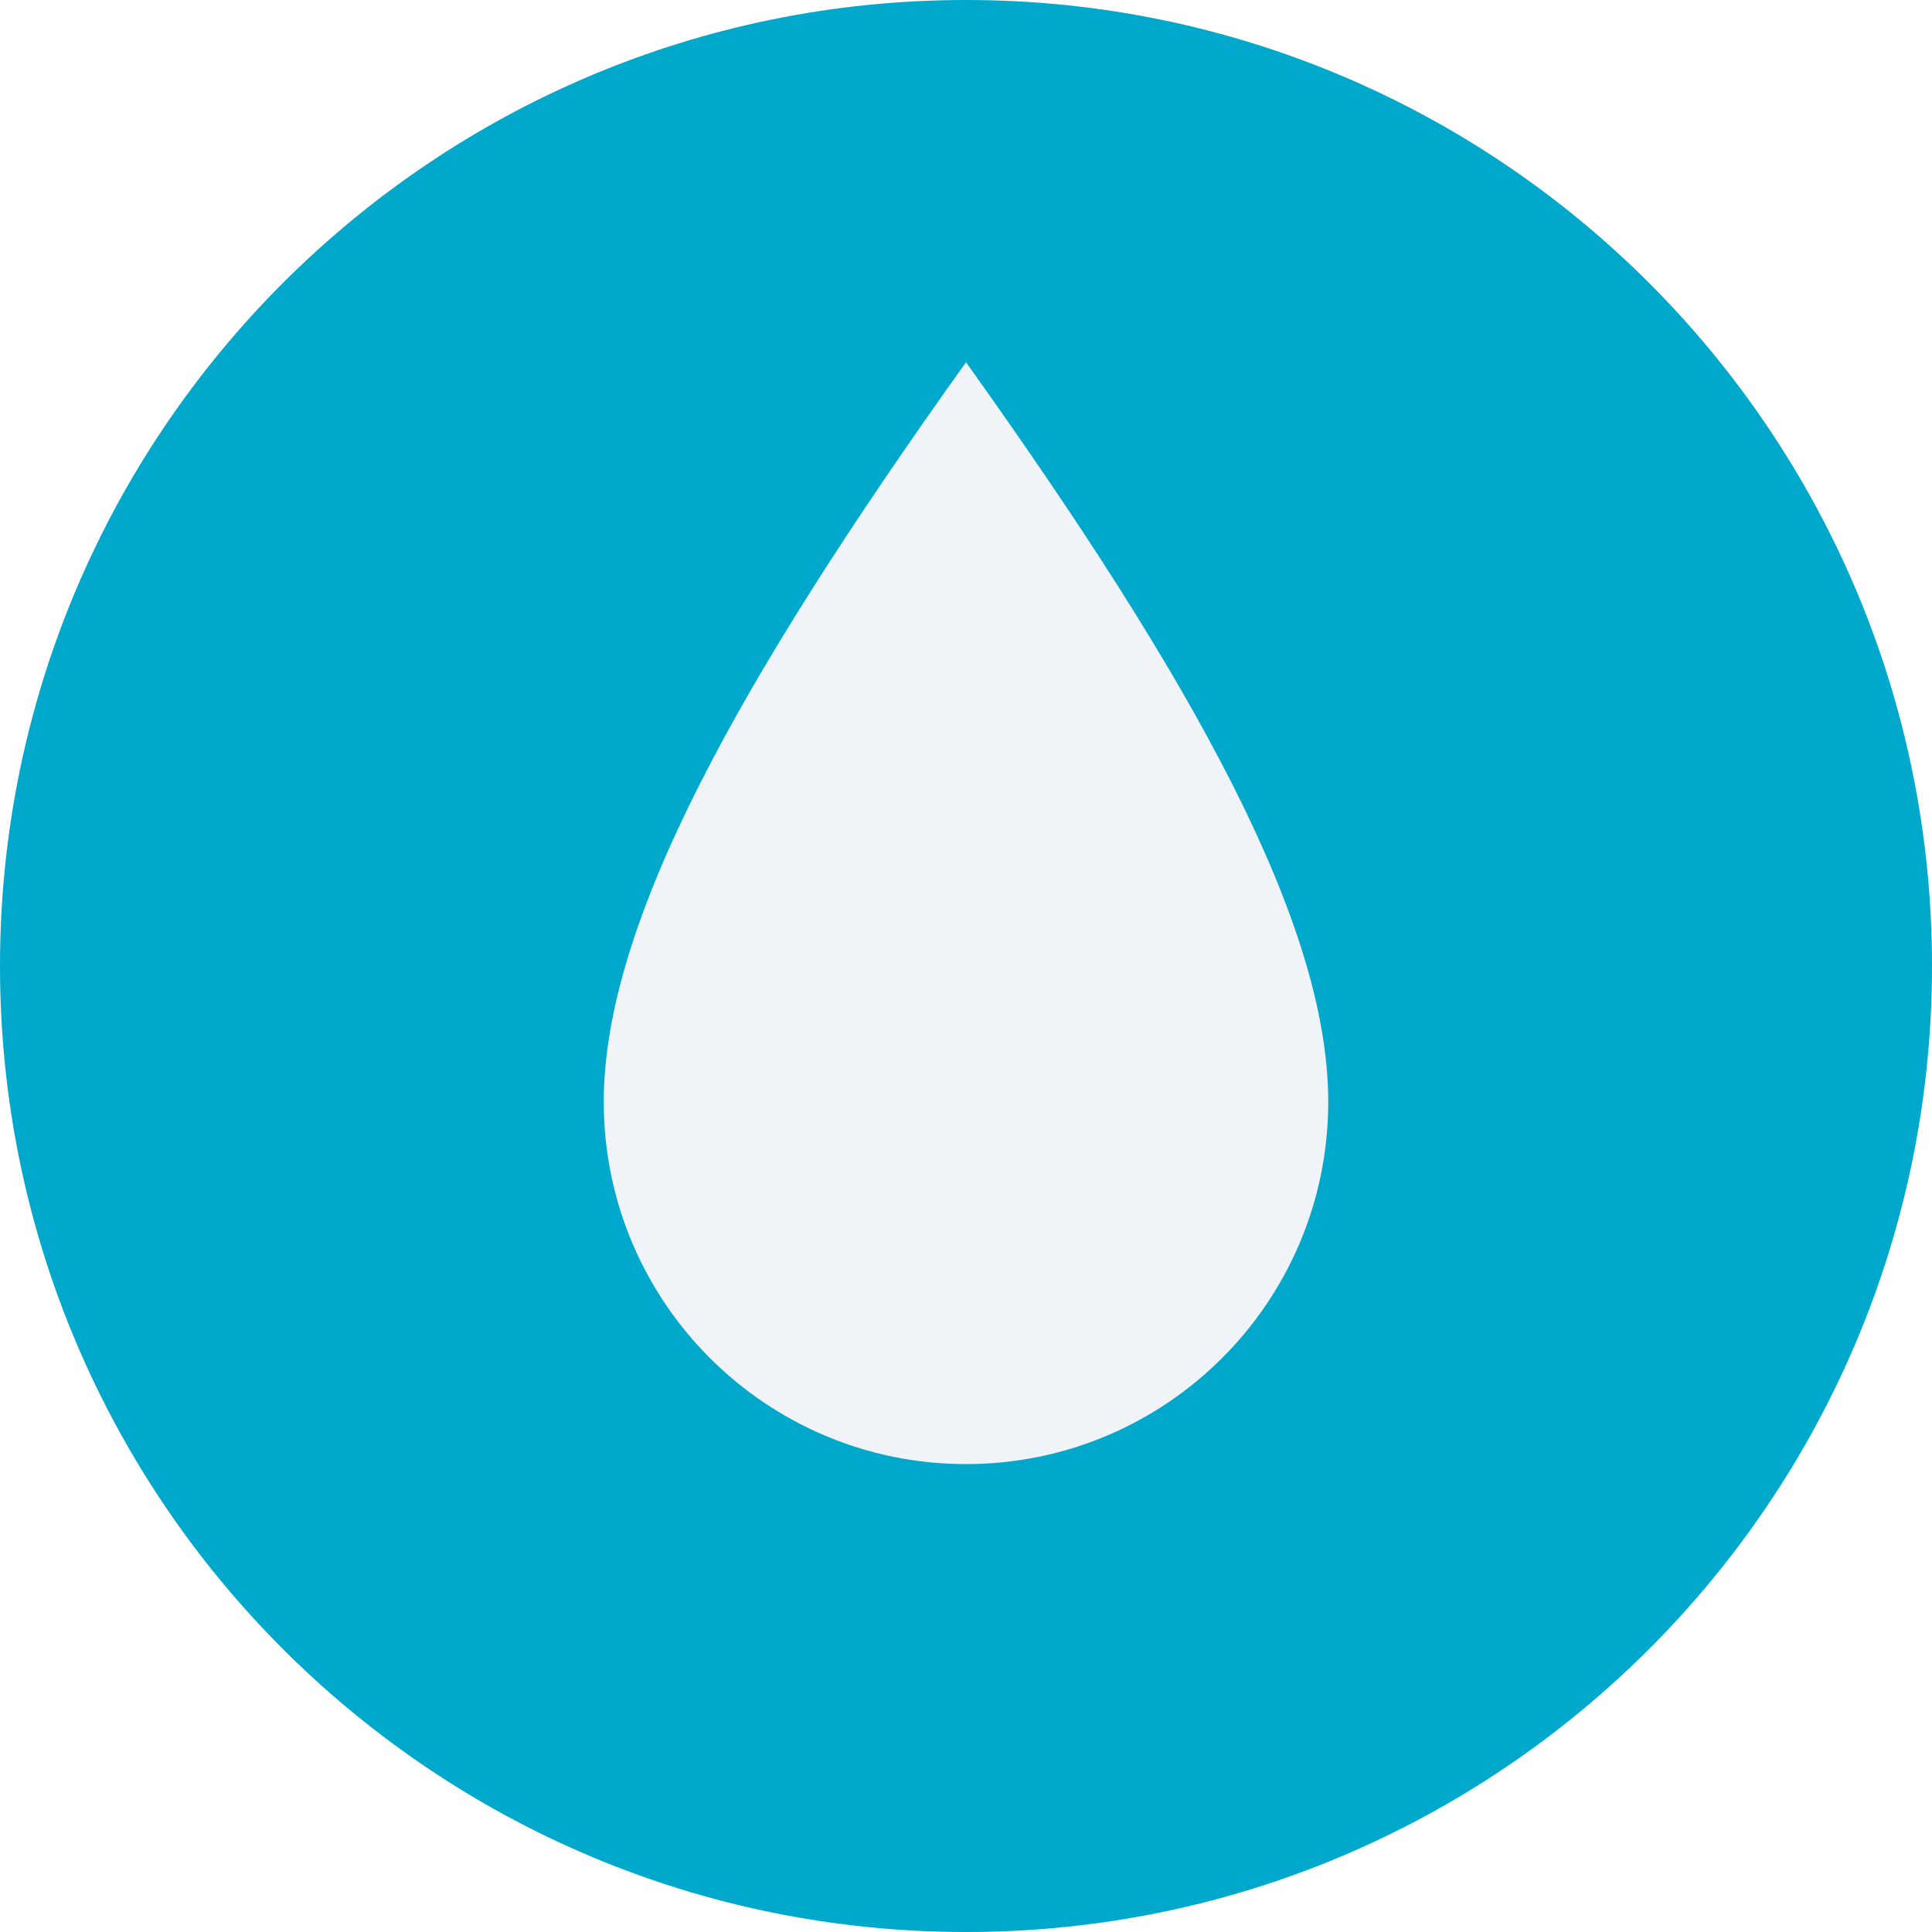
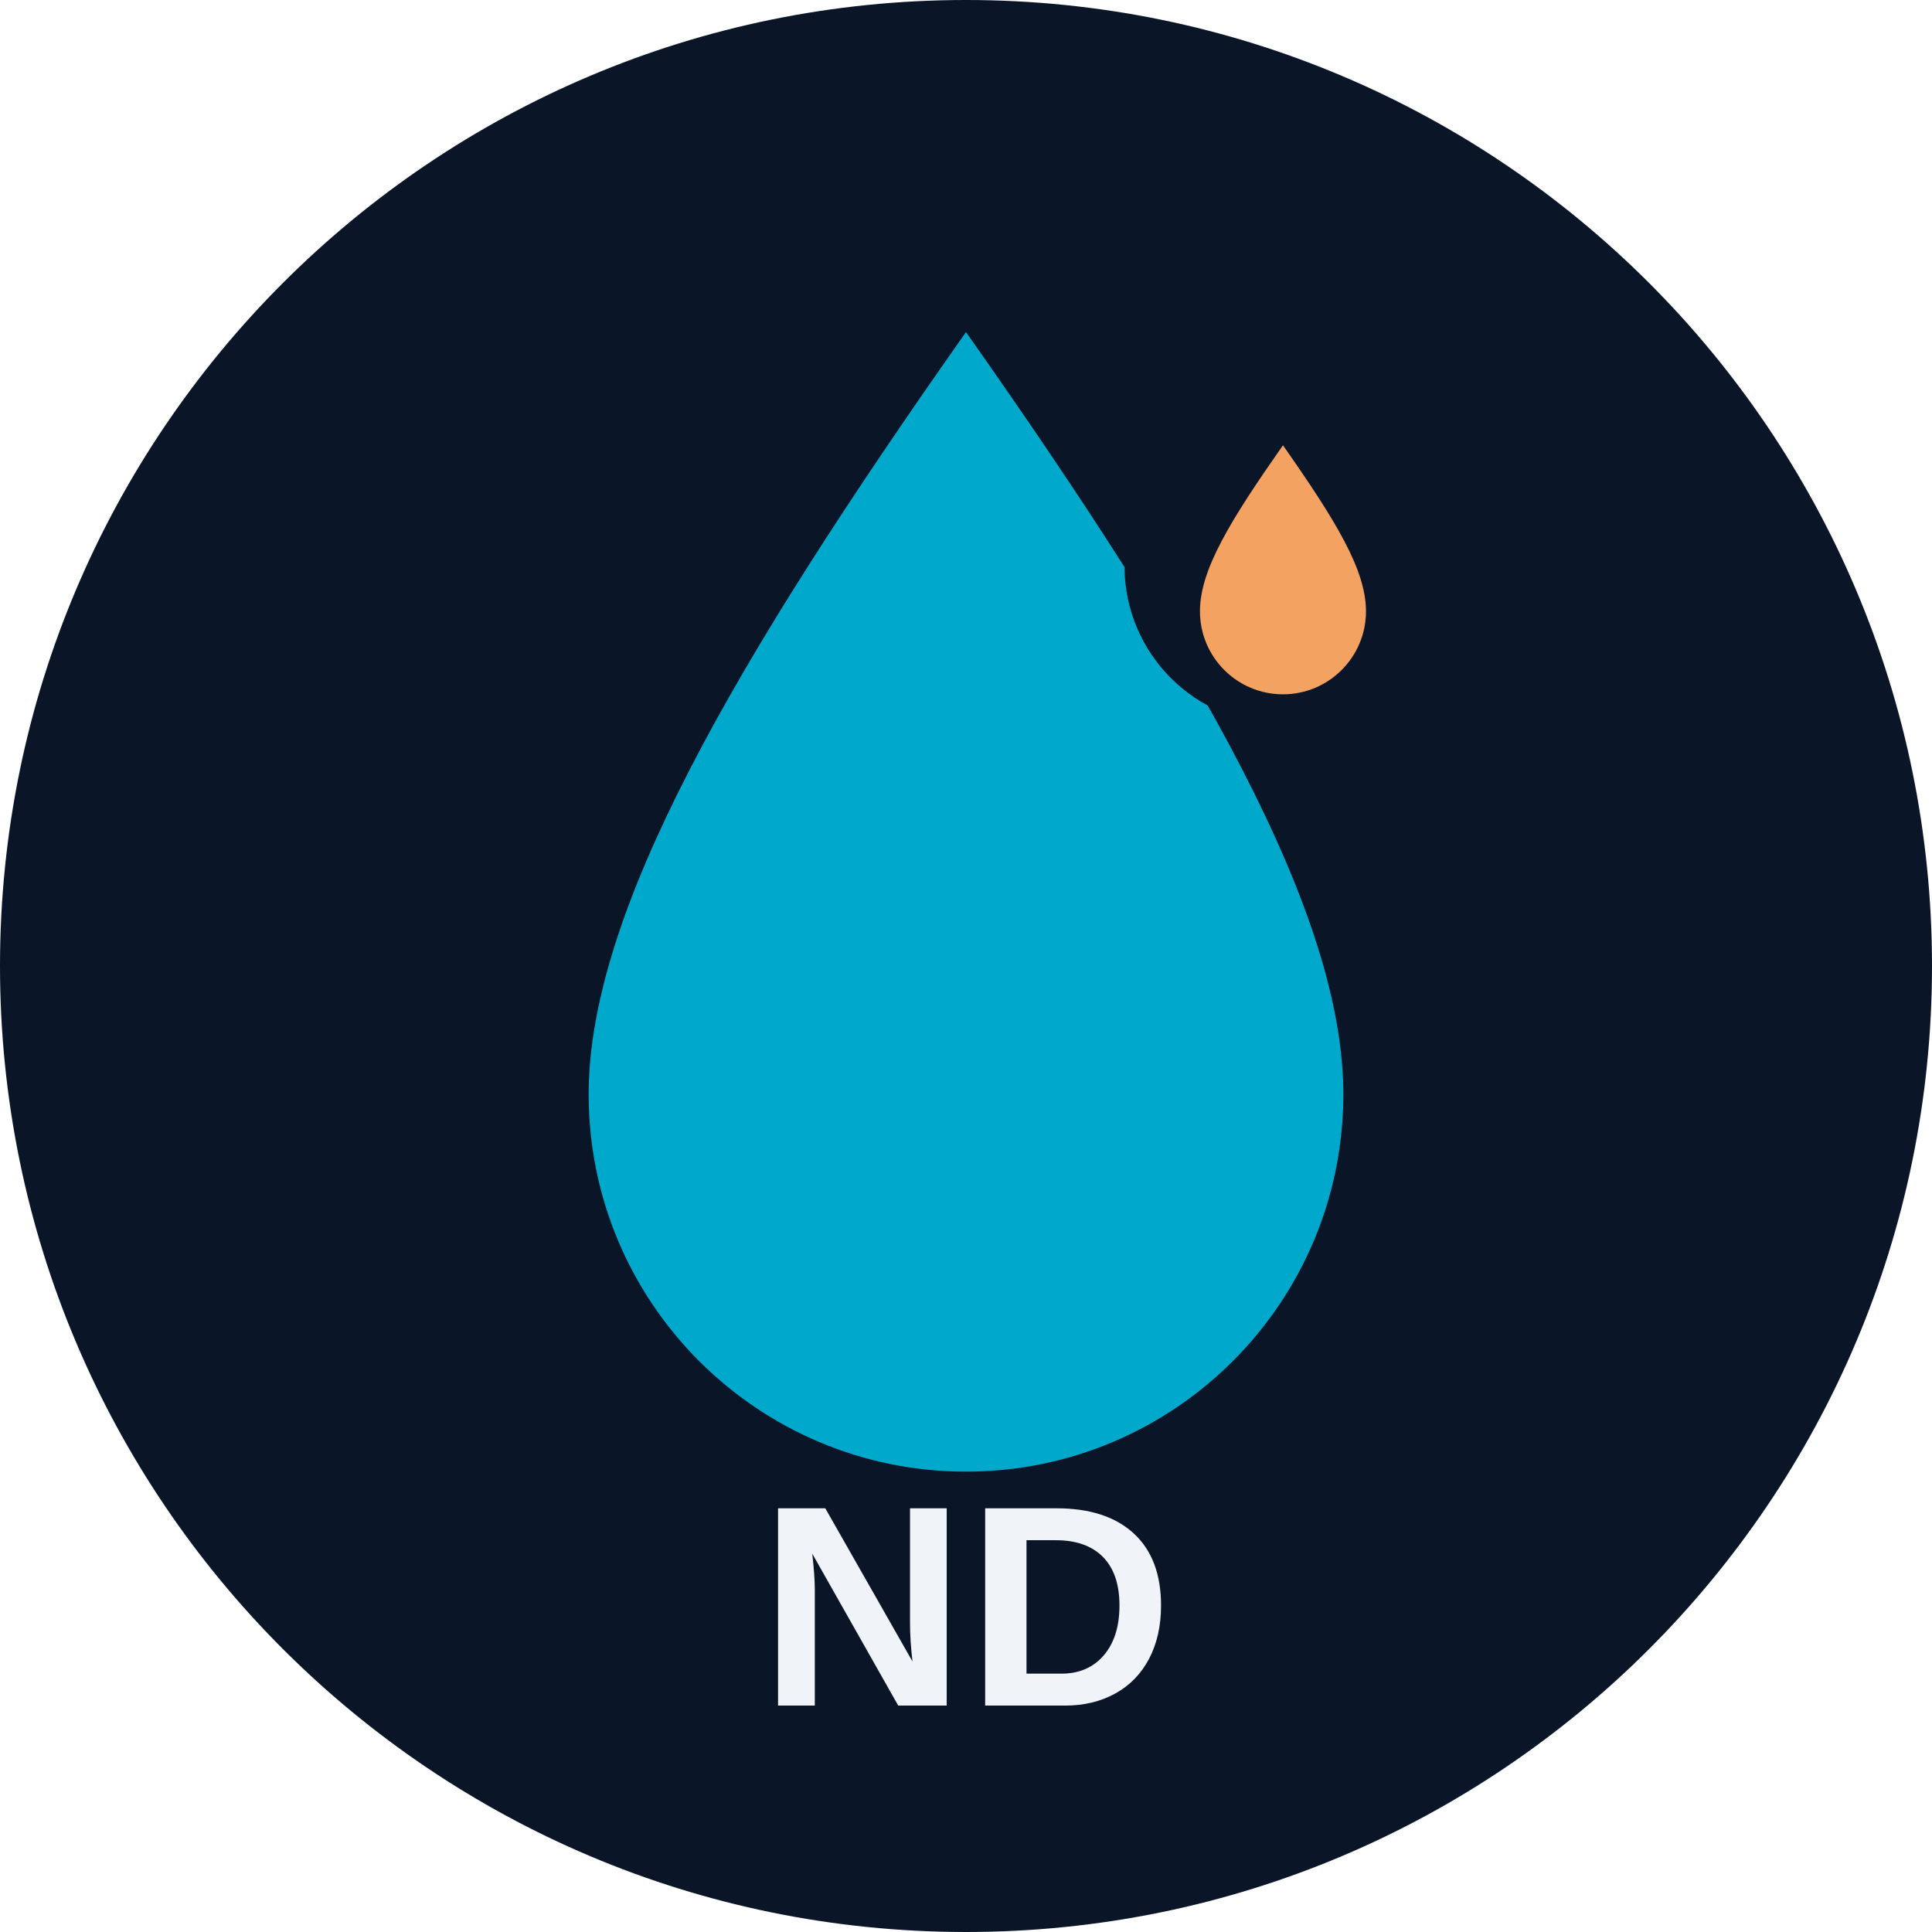
<svg xmlns="http://www.w3.org/2000/svg" width="512" height="512" viewBox="0 0 512 512">
-   <circle cx="256" cy="256" r="256" fill="#00A8CC" />
-   <path d="M256 96c60 84 96 148.5 96 196a96 96 0 1 1-192 0c0-47.5 36-112 96-196z" fill="#F0F4F8" />
+   <circle cx="256" cy="256" r="256" fill="#0A1628" />
+   <path d="M256 88c62 88 100 154 100 202a100 100 0 1 1-200 0c0-48 38-114 100-202z" fill="#00A8CC" />
+   <circle cx="340" cy="150" r="42" fill="#0A1628" />
+   <path d="M340 118c14 20 22 33 22 44a22 22 0 1 1-44 0c0-11 8-24 22-44z" fill="#F4A261" />
+   <text x="256" y="452" text-anchor="middle" font-family="Arial, Helvetica, sans-serif" font-size="76" font-weight="700" fill="#F0F4F8">ND</text>
</svg>
